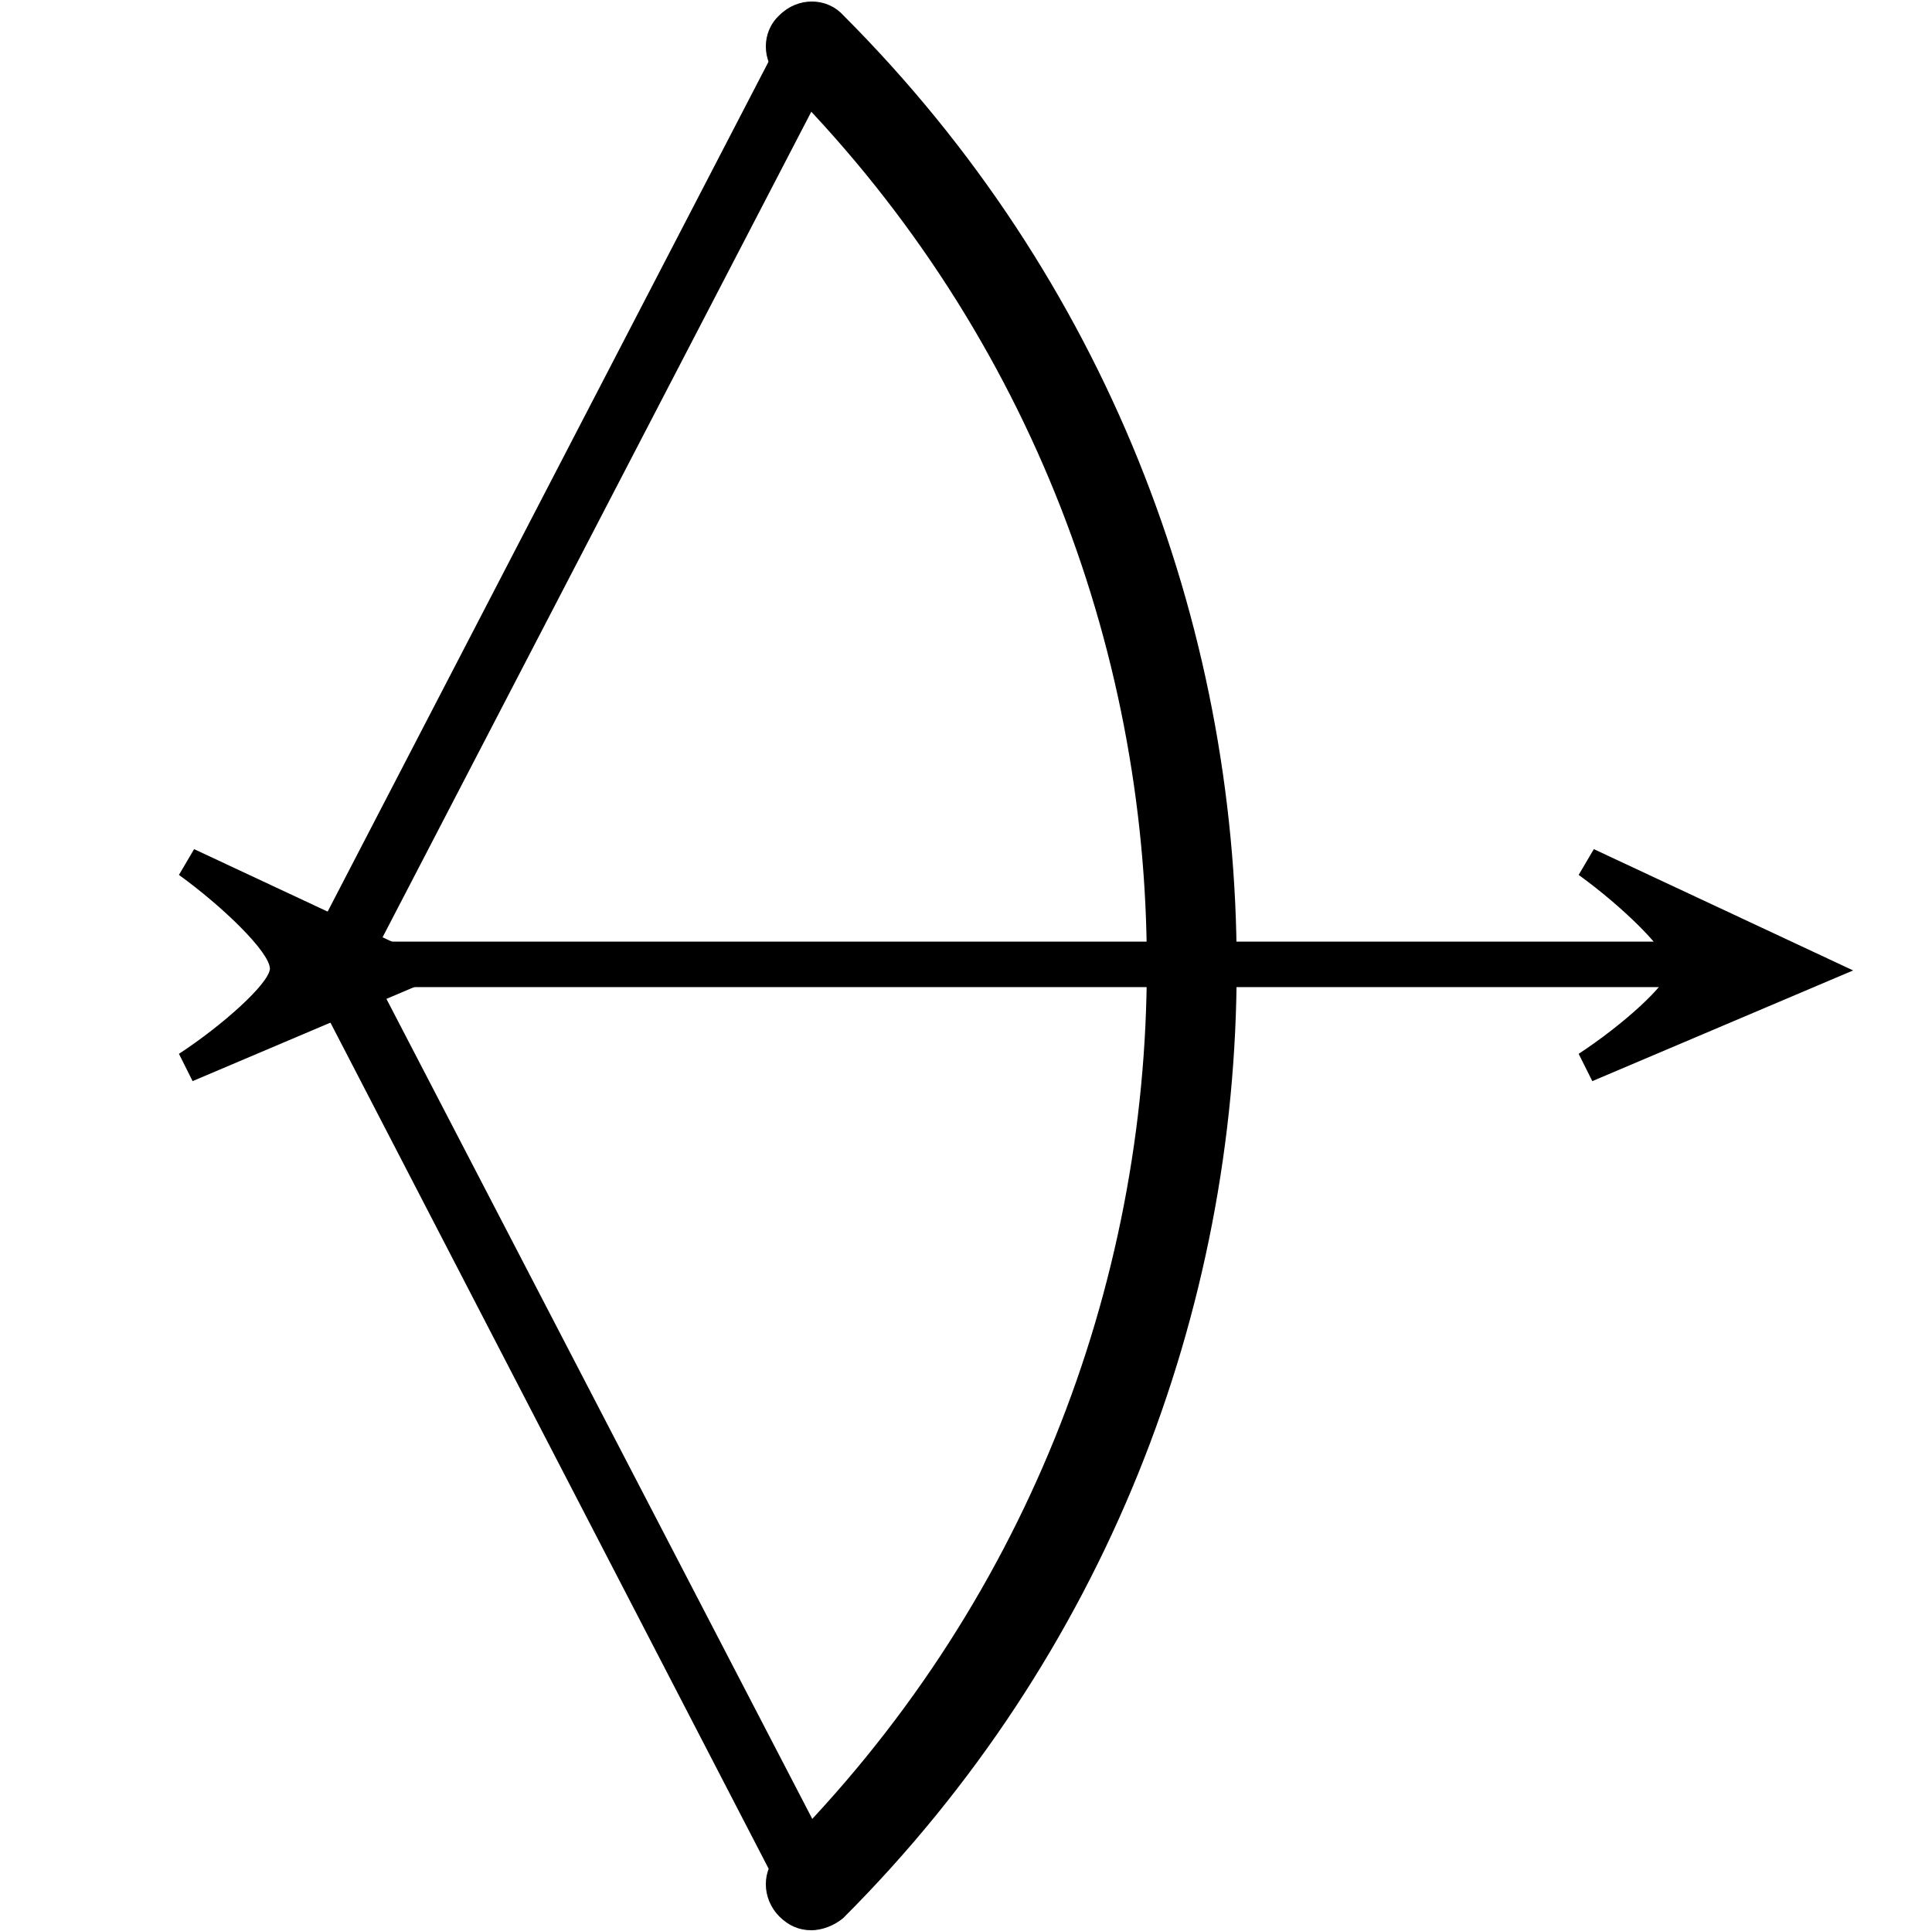
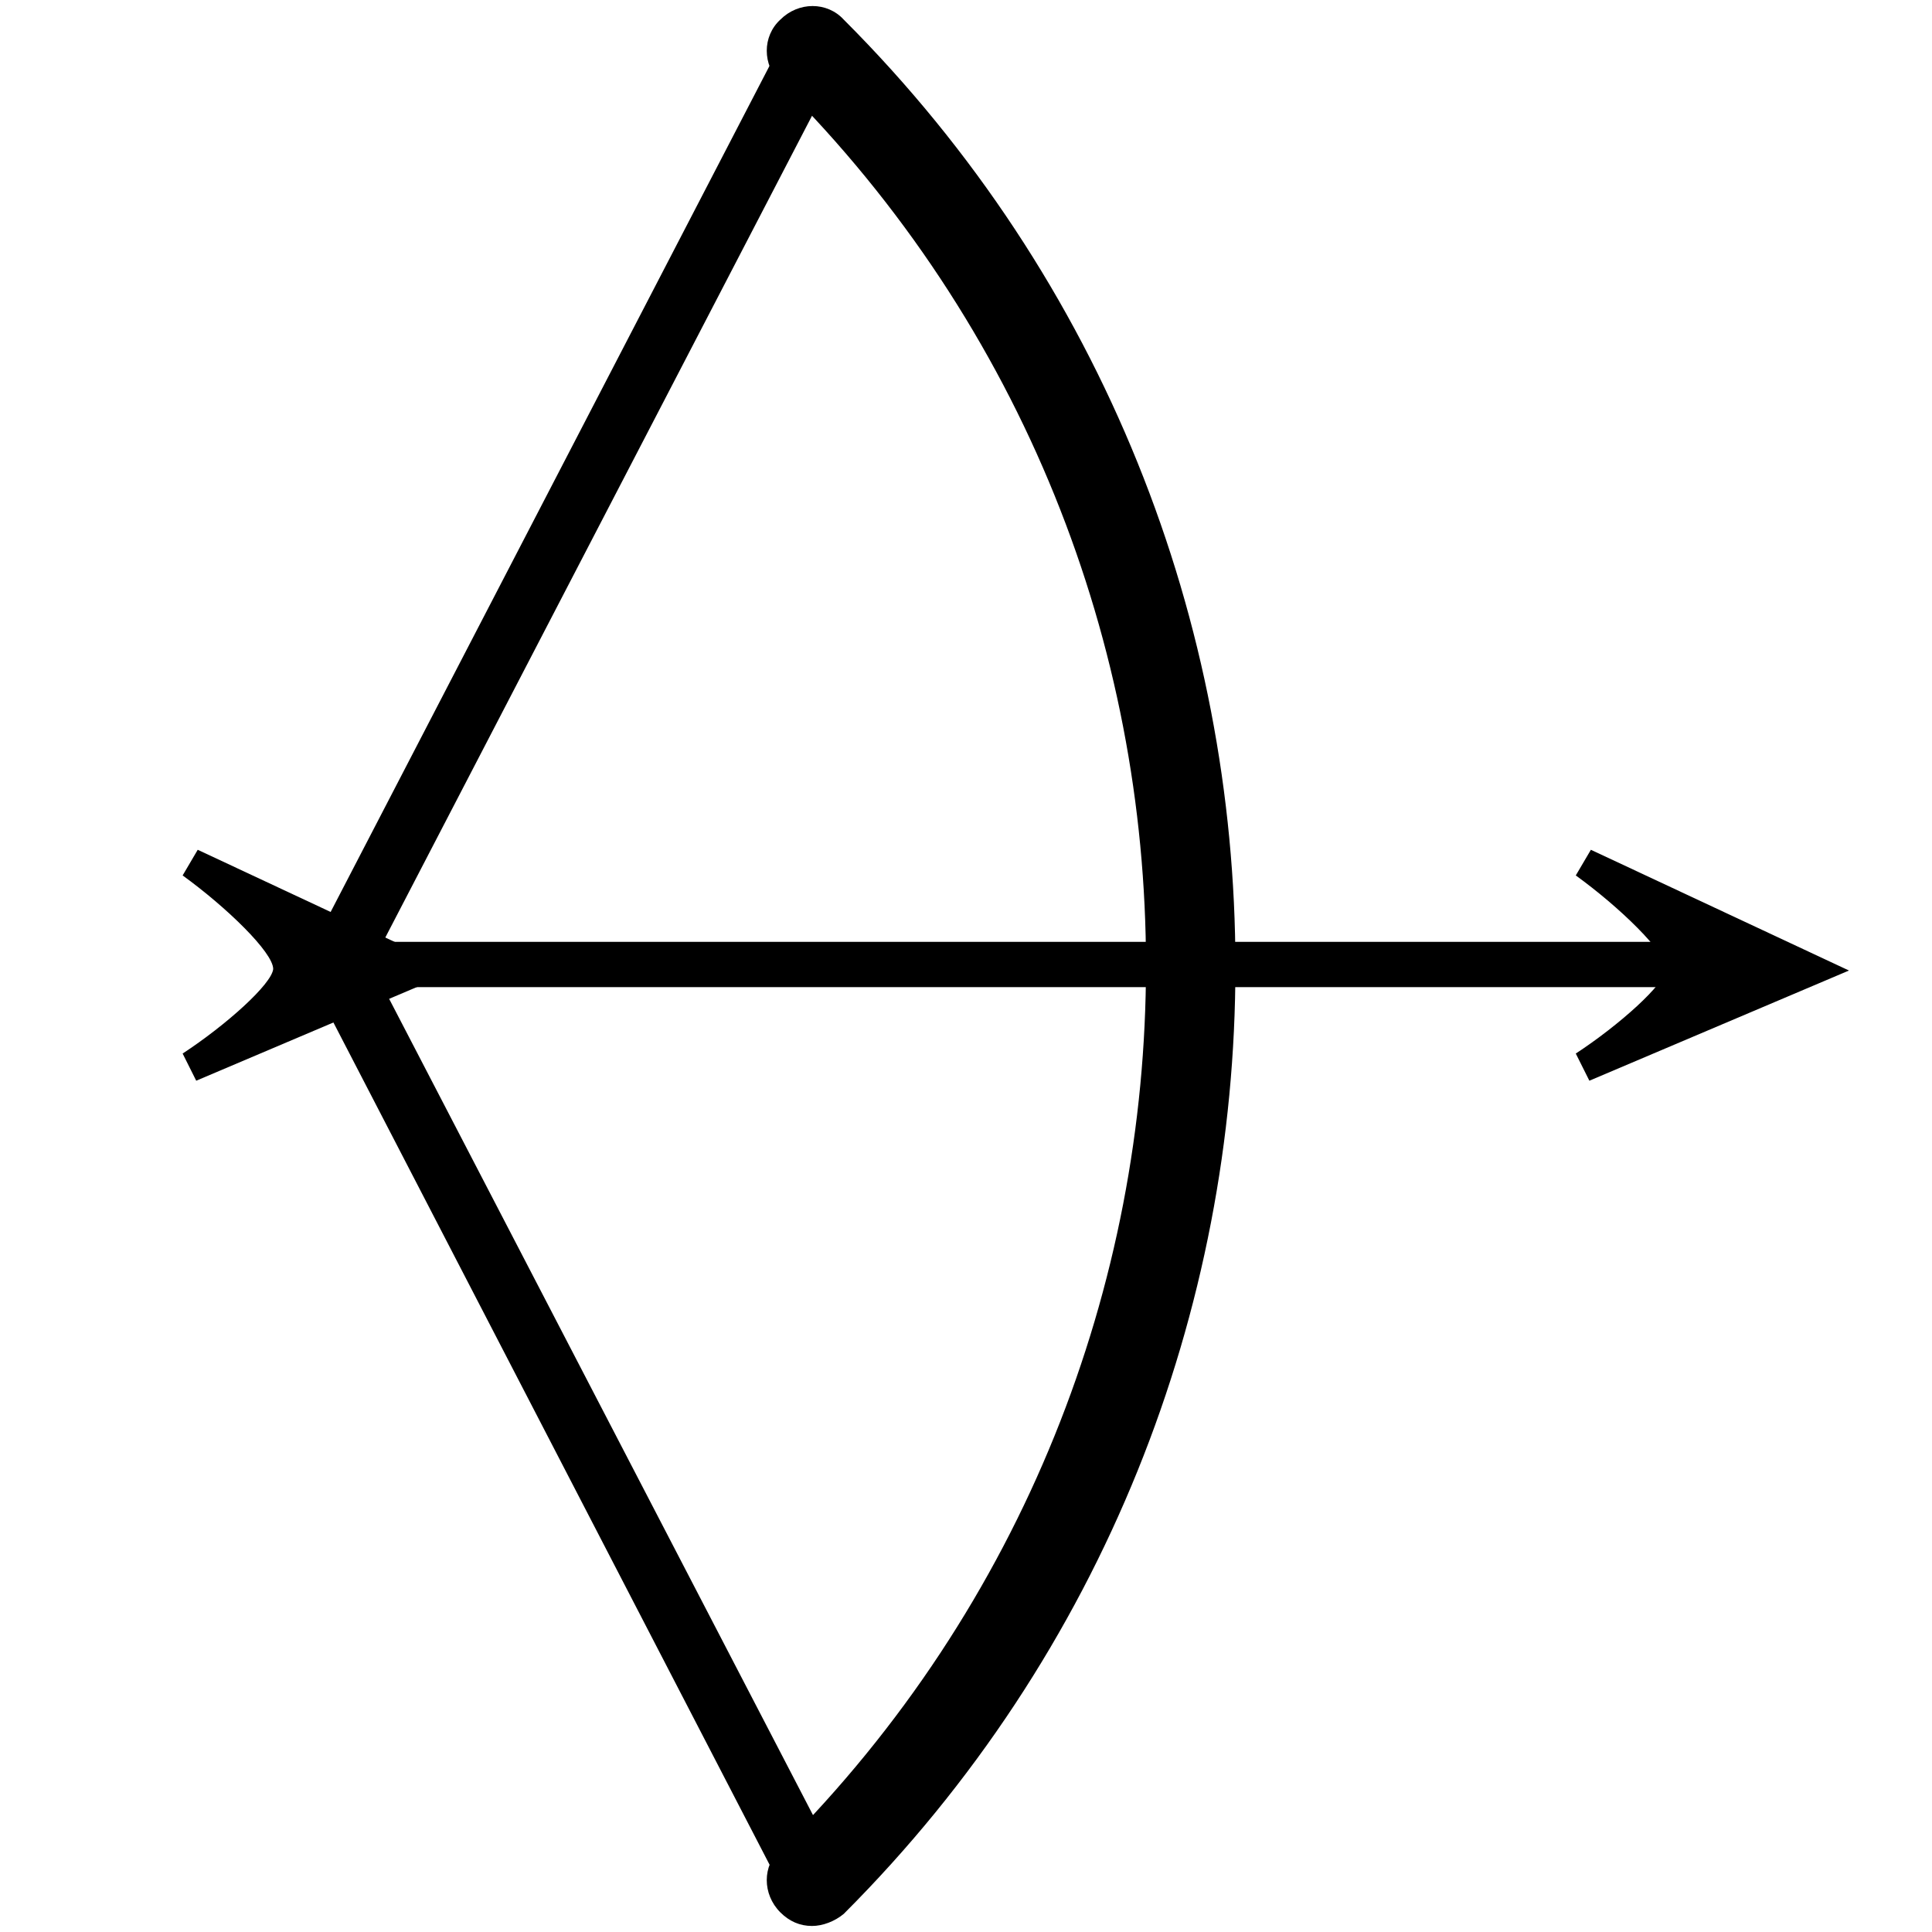
- <svg xmlns="http://www.w3.org/2000/svg" version="1.1" x="0px" y="0px" viewBox="0 0 127.4 127.3" style="enable-background:new 0 0 127.4 127.3;" xml:space="preserve">
+ <svg xmlns="http://www.w3.org/2000/svg" version="1.1" id="Layer_1" x="0px" y="0px" viewBox="-241.3 333.4 128 128" style="enable-background:new -241.3 333.4 128 128;" xml:space="preserve">
  <style type="text/css">
	.st0{fill:none;stroke:#000000;stroke-width:6;stroke-miterlimit:10;}
	.st1{stroke:#000000;stroke-width:2;stroke-miterlimit:10;}
</style>
-   <g id="Layer_1">
+   <g id="Layer_1_1_">
    <g>
-       <path d="M53.5,126.3c-0.7,0-1.4-0.4-1.8-1.1L19.8,63.6L51.7,2.1c0.5-1,1.7-1.4,2.7-0.9c1,0.5,1.4,1.7,0.9,2.7l-31,59.7l31,59.7    c0.5,1,0.1,2.2-0.9,2.7C54.1,126.2,53.8,126.3,53.5,126.3z" />
+       <path d="M-187.5,460c-0.7,0-1.4-0.4-1.8-1.1l-31.9-61.6l31.9-61.5c0.5-1,1.7-1.4,2.7-0.9s1.4,1.7,0.9,2.7l-31,59.7l31,59.7    c0.5,1,0.1,2.2-0.9,2.7C-186.9,459.9-187.2,460-187.5,460z" />
    </g>
  </g>
  <g id="Layer_2">
    <g>
-       <path d="M53.5,127.3c-0.8,0-1.5-0.3-2.1-0.9c-1.2-1.2-1.2-3.1,0-4.2c32.3-32.3,32.3-84.8,0-117c-1.2-1.2-1.2-3.1,0-4.2    c1.2-1.2,3.1-1.2,4.2,0c34.6,34.6,34.6,90.9,0,125.5C55,127,54.2,127.3,53.5,127.3z" />
+       <path d="M-187.5,461c-0.8,0-1.5-0.3-2.1-0.9c-1.2-1.2-1.2-3.1,0-4.2c32.3-32.3,32.3-84.8,0-117c-1.2-1.2-1.2-3.1,0-4.2    c1.2-1.2,3.1-1.2,4.2,0c34.6,34.6,34.6,90.9,0,125.5C-186,460.7-186.8,461-187.5,461z" />
    </g>
    <g>
-       <path class="st0" d="M22,63.6" />
+       <path class="st0" d="M-219,397.3" />
    </g>
    <g>
-       <rect x="19.9" y="62.1" width="91.2" height="3" />
+       <rect x="-221.1" y="395.8" width="91.2" height="3" />
    </g>
    <g>
-       <path d="M104.7,70.4l15.1-6.4l-15.1-7.1c0,0,6.5,4.7,6.4,7.1C111,66.2,104.7,70.4,104.7,70.4z" />
-       <path d="M105,71.3l-0.9-1.8c2.9-1.9,5.9-4.6,6-5.6c0-1.1-3.1-4.1-6-6.2l1-1.7l17.1,8L105,71.3z M110.5,60.7c1,1.1,1.6,2.3,1.6,3.3    c0,0.9-0.6,1.8-1.4,2.8l6.6-2.8L110.5,60.7z" />
+       <path d="M-136.3,404.1l15.1-6.4l-15.1-7.1c0,0,6.5,4.7,6.4,7.1C-130,399.9-136.3,404.1-136.3,404.1z" />
+       <path d="M-136,405l-0.9-1.8c2.9-1.9,5.9-4.6,6-5.6c0-1.1-3.1-4.1-6-6.2l1-1.7l17.1,8L-136,405z M-130.5,394.4    c1,1.1,1.6,2.3,1.6,3.3c0,0.9-0.6,1.8-1.4,2.8l6.6-2.8L-130.5,394.4z" />
    </g>
    <g>
-       <path class="st1" d="M99.8,63.6" />
+       <path class="st1" d="M-141.2,397.3" />
    </g>
    <g>
-       <path d="M12.3,70.4L27.4,64l-15.1-7.1c0,0,6.5,4.7,6.4,7.1C18.7,66.2,12.3,70.4,12.3,70.4z" />
-       <path d="M12.7,71.3l-0.9-1.8c2.9-1.9,5.9-4.6,6-5.6c0-1.1-3.1-4.1-6-6.2l1-1.7l17.1,8L12.7,71.3z M18.1,60.7    c1,1.1,1.6,2.3,1.6,3.3c0,0.9-0.6,1.8-1.4,2.8l6.6-2.8L18.1,60.7z" />
+       <path d="M-228.7,404.1l15.1-6.4l-15.1-7.1c0,0,6.5,4.7,6.4,7.1C-222.3,399.9-228.7,404.1-228.7,404.1z" />
+       <path d="M-228.3,405l-0.9-1.8c2.9-1.9,5.9-4.6,6-5.6c0-1.1-3.1-4.1-6-6.2l1-1.7l17.1,8L-228.3,405z M-222.9,394.4    c1,1.1,1.6,2.3,1.6,3.3c0,0.9-0.6,1.8-1.4,2.8l6.6-2.8L-222.9,394.4z" />
    </g>
  </g>
</svg>
